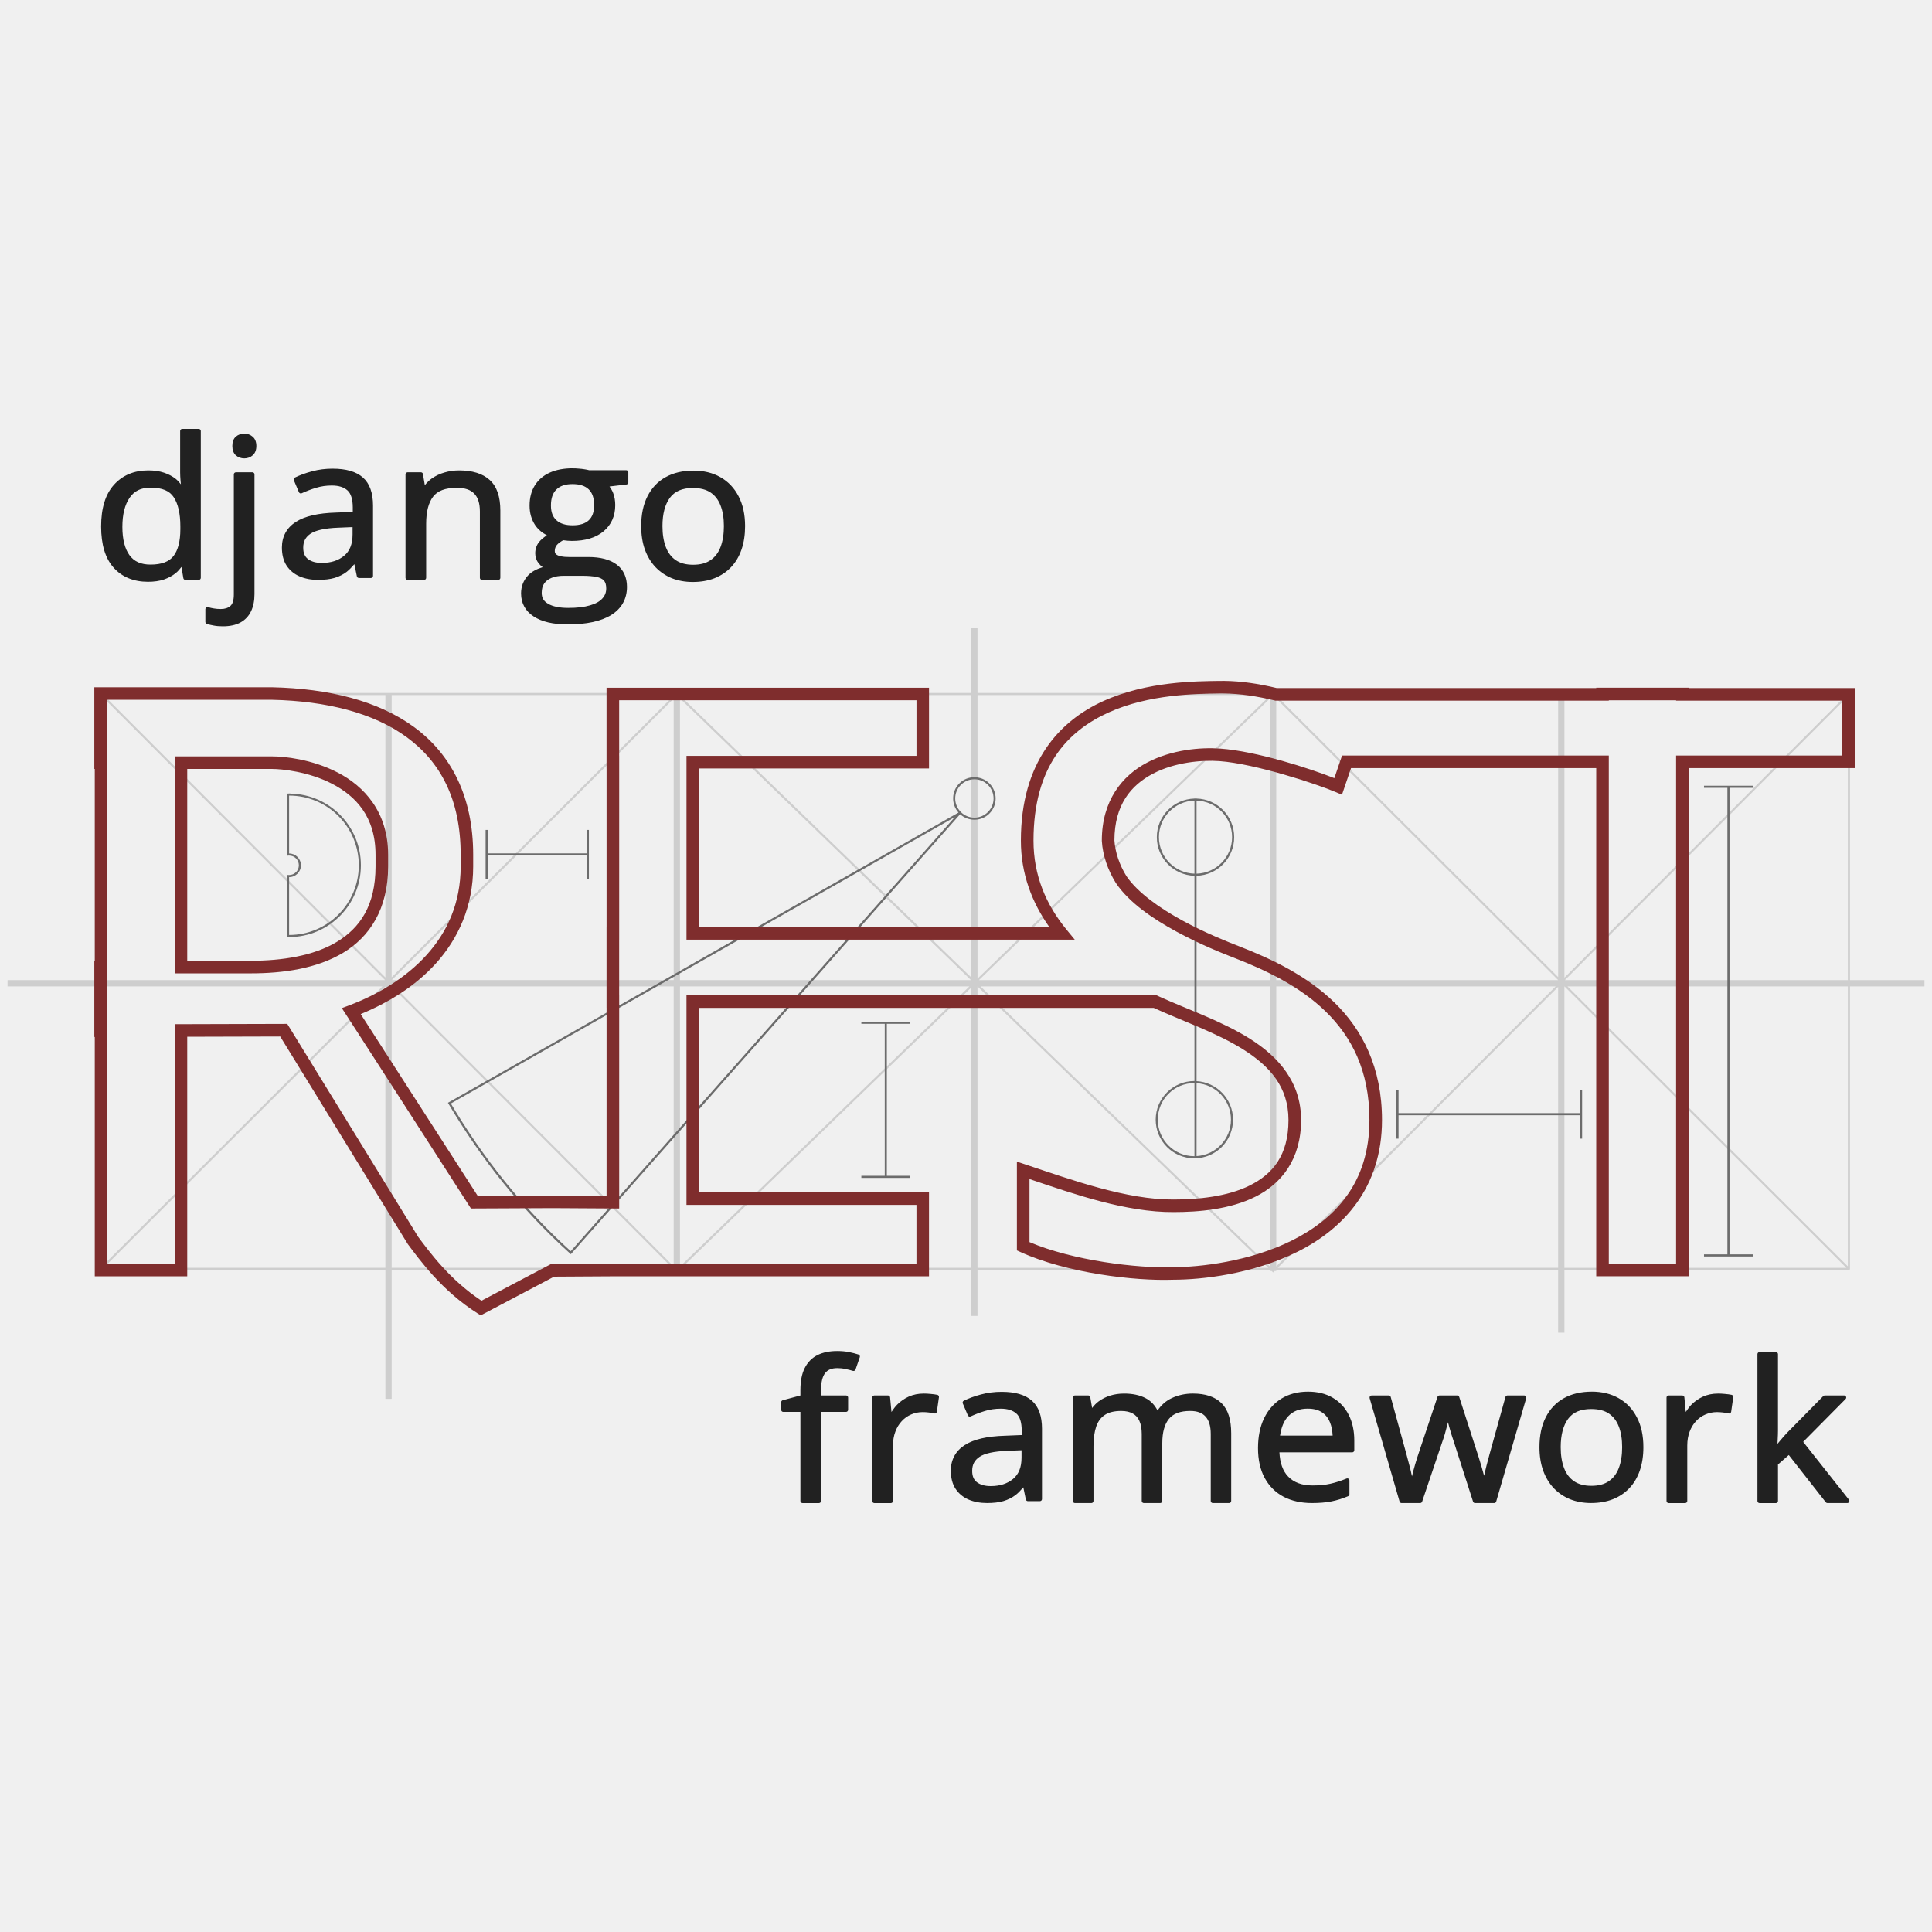
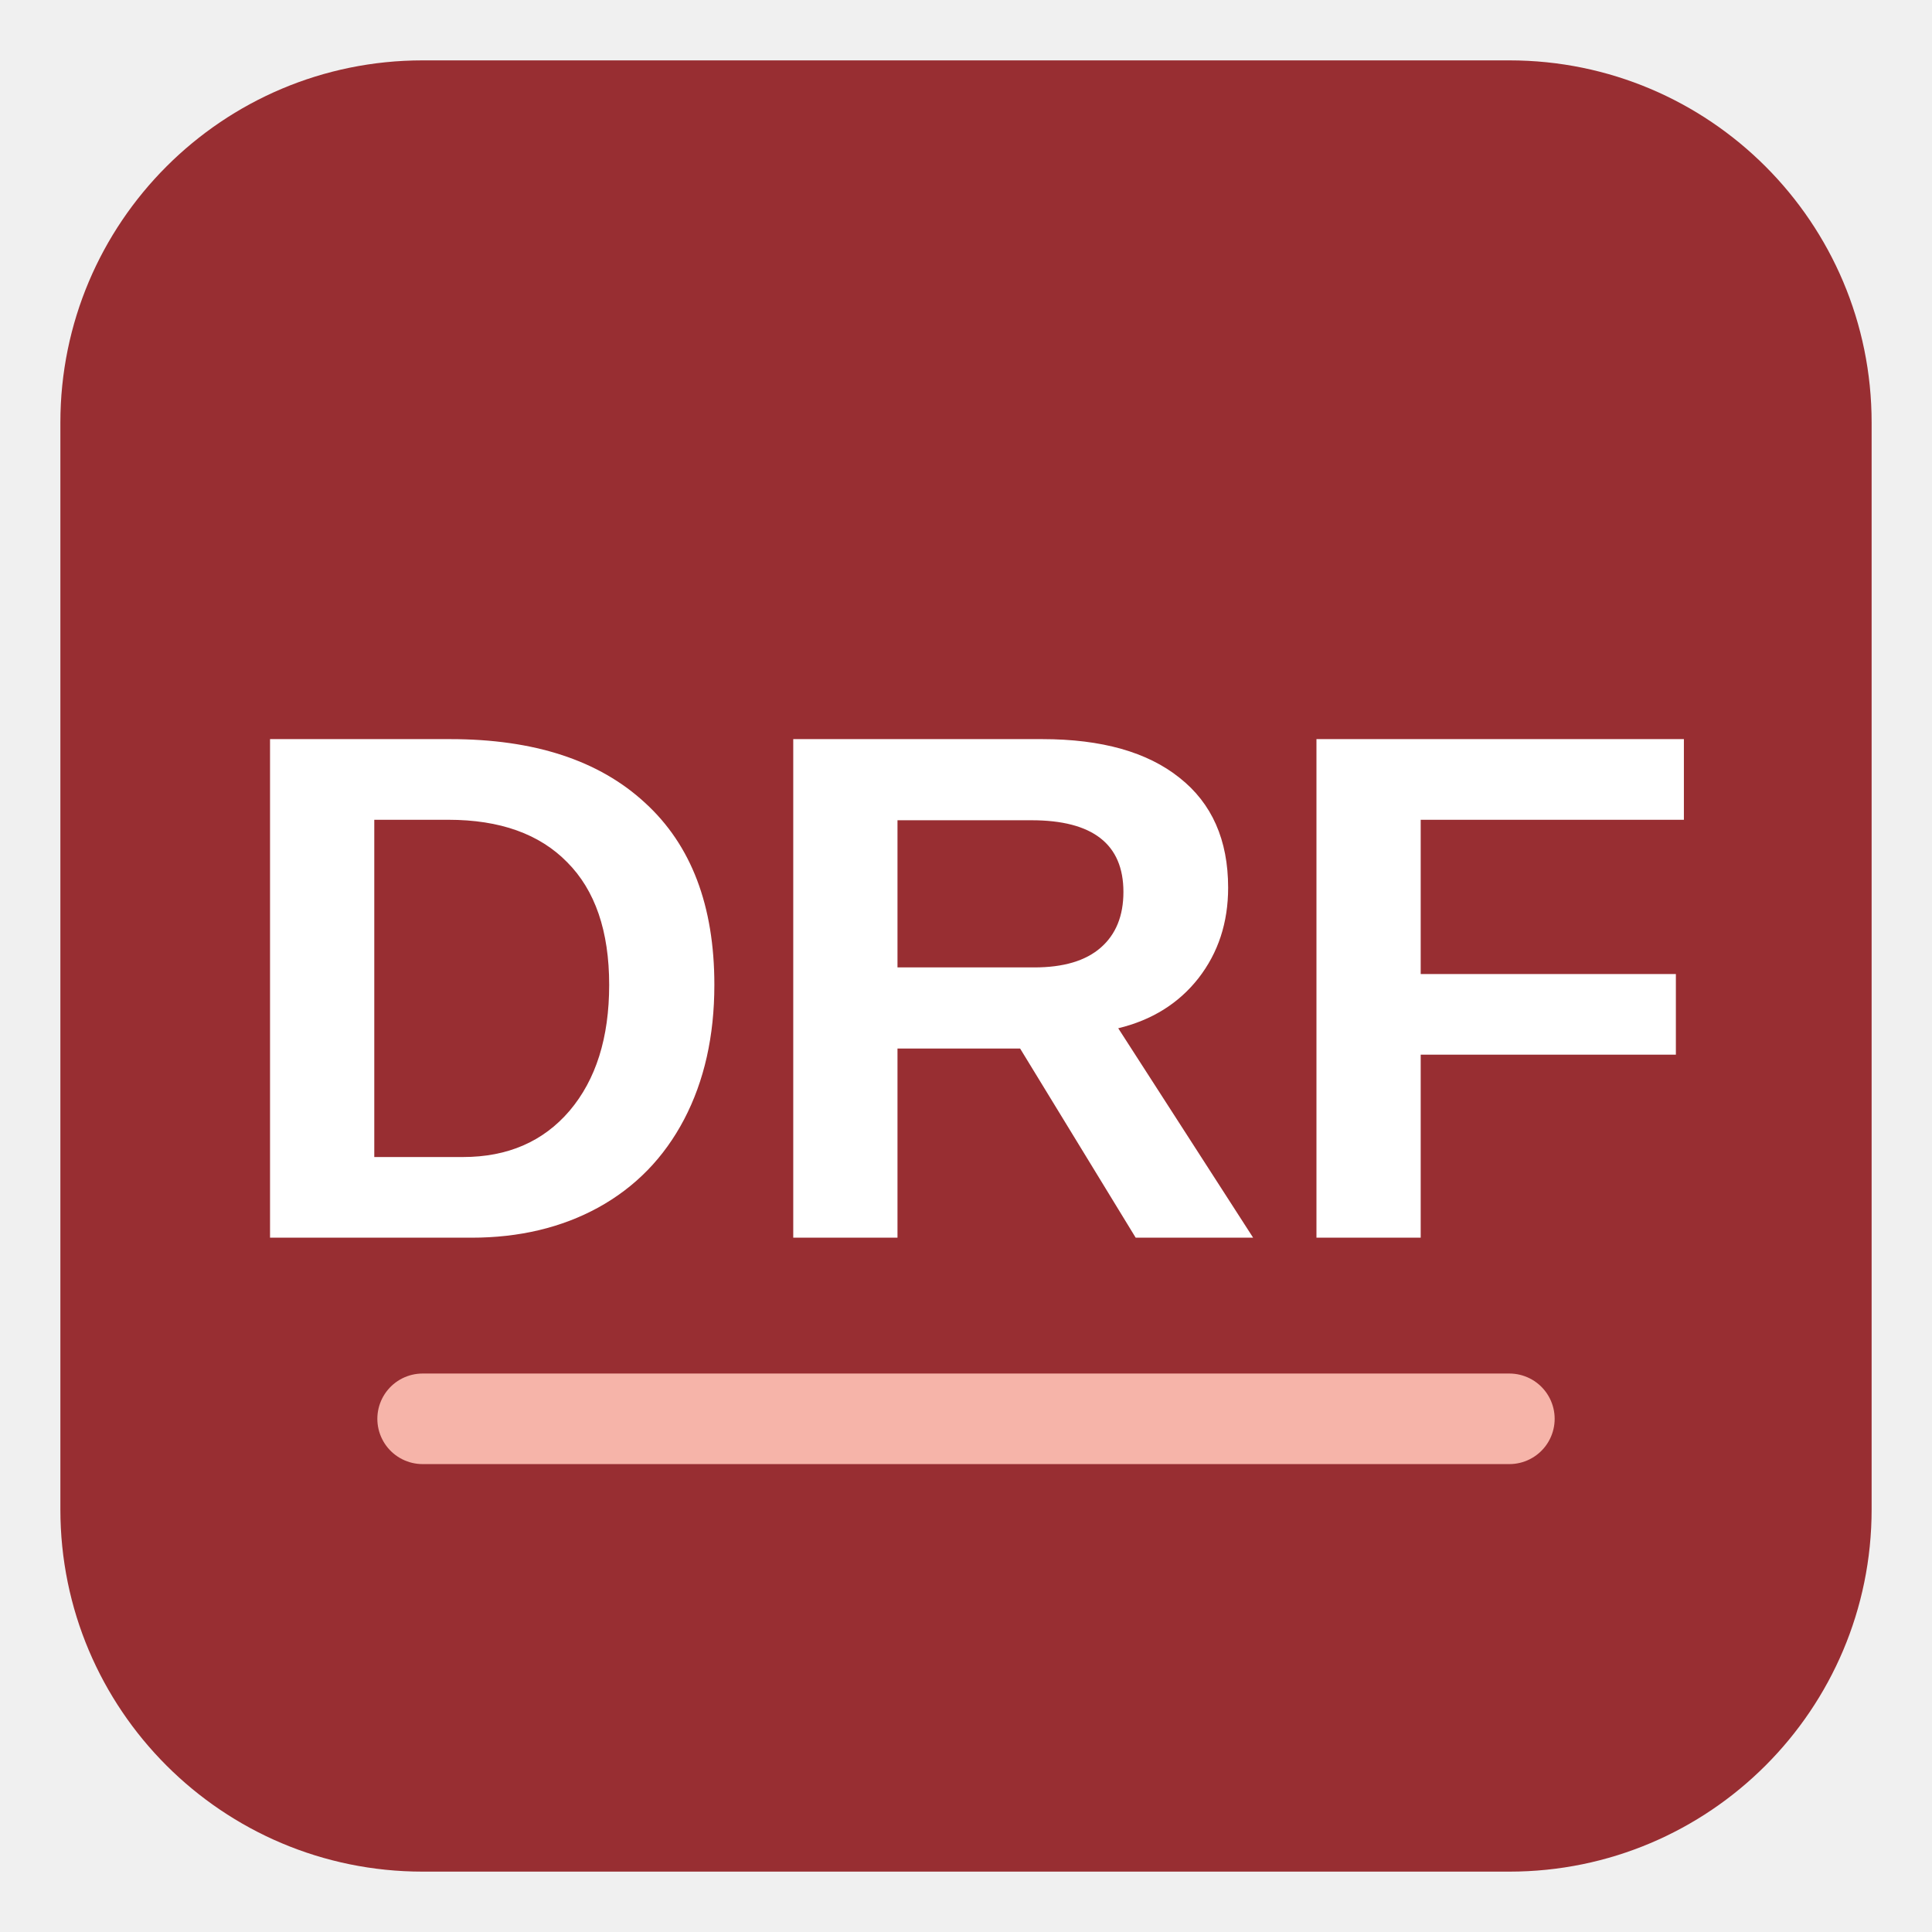
- <svg xmlns="http://www.w3.org/2000/svg" viewBox="0 0 128 128">
-   <path d="m64.347 41.619v4.292h-19.475l-0.029-0.028-0.028 0.028h-38.119a0.069 0.069 0 0 0-0.069 0.069v18.955h-6.127v0.417h6.127v18.717a0.069 0.069 0 0 0 0.069 0.069h18.837v8.54h0.417v-8.54h18.685v0.07h0.11l0.097 0.097 0.101-0.097h0.108v-0.07h19.295v3.046h0.417v-3.046h19.377v0.07h0.108l0.101 0.097 0.097-0.097h0.11v-0.07h18.674v4.155h0.417v-4.155h18.849a0.069 0.069 0 0 0 0.069-0.069v-18.717h4.934v-0.417h-4.934v-18.955a0.069 0.069 0 0 0-0.069-0.069h-18.849v-0.013h-0.417v0.013h-18.853l-0.028-0.028-0.029 0.028h-19.557v-4.292zm-57.484 4.43h18.67v18.709zm19.087 0h18.685v0.04l-18.685 18.656zm19.102 0h19.295v18.706l-19.295-18.671zm19.712 0h19.377v0.036l-19.377 18.75zm19.793 0h18.674v18.685l-18.674-18.645zm19.09 0h18.682l-18.682 18.721zm-96.882 0.098 18.747 18.787h-18.747zm115.66 0v18.787h-18.747zm-77.375 0.13 19.28 18.657h-19.28zm39.088 0v18.657h-19.28zm-39.505 0.008v18.648h-18.677zm39.922 0 18.674 18.645v0.004h-18.674zm-77.791 19.065h18.578l-18.578 18.55zm19.359 0h18.51v18.549zm18.927 0h19.178l-19.178 18.558zm19.911 0h19.178v18.558zm19.595 0h18.51l-18.51 18.549zm19.09 0h4e-3l18.676 18.648h-18.681zm0.201 0h18.578v18.55zm-39.085 0.001 19.27 18.647h-19.27zm-39.23 0.006v18.64h-18.669zm0.417 0.014 18.588 18.626h-18.588zm77.281 0.011v18.615h-18.576zm-38.884 0.048v18.567h-19.188z" fill="#cecece" />
-   <path d="m64.556 51.492c-0.361 0-0.722 0.137-0.997 0.412-0.53 0.53-0.547 1.378-0.056 1.931l-33.827 19.228 0.036 0.061c2.157 3.643 4.791 6.984 8.055 9.924l0.052 0.047 0.046-0.052 25.746-29.097c0.553 0.5 1.408 0.485 1.94-0.047 0.55-0.55 0.55-1.443 0-1.993-0.275-0.275-0.635-0.412-0.996-0.412zm0 0.138c0.325 0 0.65 0.124 0.898 0.372 0.497 0.497 0.497 1.3 0 1.796-0.497 0.497-1.3 0.497-1.796 0-0.497-0.497-0.497-1.3 0-1.796 0.248-0.248 0.573-0.372 0.898-0.372zm48.339 0.426v0.139h1.55v30.911h-1.55v0.139h3.239v-0.139h-1.55v-30.911h1.55v-0.139zm-93.671 0.513-0.069 3e-3h-3e-3c-0.024 1e-3 -0.047 0.002-0.071 0.004l-0.065 0.004v4.114l0.077-0.008c0.021-0.002 0.041-0.004 0.062-0.004h2.77e-4c0.357 1.39e-4 0.645 0.288 0.645 0.646 7e-6 0.357-0.288 0.645-0.645 0.646-0.021-4.4e-5 -0.042-0.001-0.063-0.003l-0.076-0.008v4.115l0.066 3e-3c0.023 9.72e-4 0.047 0.002 0.071 0.002h0.002c2.626 4.9e-5 4.755-2.13 4.755-4.755 4.8e-5 -2.602-2.093-4.71-4.686-4.748zm-0.068 0.142c2.55 5.56e-4 4.615 2.066 4.615 4.617 4.7e-5 2.55-2.066 4.616-4.616 4.617-1.39e-4 -4e-6 -4.17e-4 6e-6 -5.55e-4 0v-3.832c0.432 1e-5 0.784-0.352 0.784-0.784 8e-6 -0.432-0.352-0.784-0.784-0.784v-3.832c4.16e-4 -1.7e-5 6.94e-4 -2.5e-4 0.001-2.78e-4zm59.98 0.191v0.004c-1.382 0.037-2.493 1.168-2.493 2.559s1.111 2.521 2.493 2.559v13.596c-2e-3 -6e-6 -4e-3 -2.78e-4 -6e-3 -2.78e-4 -1.414-3e-6 -2.562 1.148-2.562 2.562-1e-6 1.414 1.148 2.562 2.562 2.562 1.414 0 2.562-1.148 2.562-2.562 0-1.365-1.071-2.479-2.417-2.555v-13.603c1.382-0.037 2.493-1.168 2.493-2.559s-1.111-2.521-2.493-2.559v-0.004zm0 0.142v4.839c-1.307-0.037-2.354-1.104-2.354-2.42 0-1.316 1.047-2.383 2.354-2.42zm0.139 0c1.307 0.037 2.354 1.104 2.354 2.42 0 1.316-1.047 2.383-2.354 2.42zm-16.016 1.09-25.448 28.76c-3.21-2.902-5.808-6.193-7.94-9.783zm-31.086 0.853v3.239h0.139v-1.55h6.565v1.55h0.139v-3.239h-0.139v1.55h-6.565v-1.55zm24.894 12.705v0.139h1.55v10.069h-1.55v0.139h3.239v-0.139h-1.55v-10.069h1.55v-0.139zm22.063 4.064c2e-3 -1e-6 4e-3 2.78e-4 6e-3 2.78e-4v4.846c-2e-3 5e-6 -4e-3 2.77e-4 -6e-3 2.77e-4 -1.339 0-2.423-1.084-2.423-2.424 0-1.339 1.084-2.423 2.423-2.423zm0.145 0.007c1.271 0.075 2.279 1.126 2.279 2.416 0 1.29-1.007 2.341-2.279 2.416zm13.243 0.436v3.239h0.139v-1.55h12.023v1.55h0.139v-3.239h-0.139v1.55h-12.023v-1.55z" fill="#6c6c6c" />
-   <path d="m81.067 45.112c-0.099-8.89e-4 -0.198-4.58e-4 -0.297 0.001-1.515 0.024-4.762 0.018-7.67 1.334-2.908 1.316-5.464 4.043-5.464 9.248 0 2.2 0.735 4.101 1.887 5.73h-23.211v-10.511h15.238v-5.351h-21.365v5.351h0.002v10.511h-0.002v5.351h0.002v12.456l-3.58-0.021-4.954 0.023-7.755-12.048c1.818-0.75 3.597-1.828 4.966-3.339 1.489-1.643 2.486-3.79 2.486-6.447v-0.764c0-3.888-1.482-6.676-3.9-8.454-2.418-1.778-5.725-2.564-9.401-2.648h-11.8v5.411h0.03v12.708h-0.03v5.051h0.03v15.854h6.126v-15.87l6.16-0.017 8.457 13.759 0.012 0.016c0.716 0.948 2.205 3.054 4.611 4.571l0.204 0.129 4.862-2.564 3.894-0.023h20.944v-5.561h-15.237v-12.222h30.129c0.011 0.005 0.019 0.009 0.031 0.015 1.867 0.853 4.132 1.626 5.896 2.738 1.764 1.113 2.997 2.489 2.997 4.675 0 2.353-1.062 3.586-2.559 4.334s-3.453 0.933-5.064 0.933h-0.003c-3.087 0.019-6.718-1.292-9.819-2.328l-0.548-0.183v5.883l0.244 0.111c3.043 1.387 7.551 1.929 10.135 1.831 1.853-9.72e-4 5.237-0.364 8.225-1.859 2.991-1.497 5.585-4.21 5.585-8.722 0-3.492-1.314-5.996-3.153-7.788-1.839-1.792-4.183-2.891-6.275-3.707l-8.19e-4 -2.78e-4 -5.42e-4 -2.78e-4c-0.794-0.306-2.299-0.907-3.796-1.722-1.494-0.813-2.972-1.854-3.71-2.944-0.46-0.746-0.743-1.577-0.793-2.362 0.004-2.379 1.113-3.663 2.55-4.42 1.439-0.758 3.232-0.919 4.402-0.835 2.355 0.17 6.413 1.499 7.711 2.053l0.413 0.176 0.601-1.765h16.244v33.667h6.126v-33.667h11.011v-5.304h-11.011v-0.024h-6.126v0.024h-21.167c-1.176-0.284-2.357-0.465-3.519-0.475zm-0.008 0.833c1.1 0.01 2.241 0.183 3.39 0.464l0.049 0.012h22.089v-0.024h4.459v0.024h11.011v3.637h-11.011v33.667h-4.459v-33.667h-17.674l-0.509 1.497c-1.637-0.649-5.155-1.786-7.559-1.959-1.301-0.094-3.208 0.063-4.851 0.929-1.643 0.866-2.995 2.51-2.995 5.17v0.012l8.19e-4 0.013c0.058 0.954 0.393 1.914 0.922 2.77l0.004 0.007 0.005 0.007c0.883 1.307 2.455 2.37 4.007 3.215 1.551 0.844 3.089 1.457 3.894 1.767 2.051 0.799 4.289 1.864 5.995 3.526 1.707 1.663 2.902 3.905 2.902 7.191 0 4.2-2.313 6.57-5.124 7.977-2.812 1.407-6.122 1.772-7.861 1.772h-0.008l-0.008 2.78e-4c-2.357 0.091-6.68-0.442-9.521-1.66v-4.176c2.969 1.001 6.406 2.206 9.54 2.187 1.67-1.38e-4 3.732-0.171 5.434-1.021 1.702-0.851 3.02-2.46 3.02-5.079 0-2.51-1.499-4.19-3.386-5.38-1.886-1.19-4.189-1.966-5.994-2.791-0.032-0.014-0.068-0.032-0.11-0.052l-0.083-0.039h-31.147v13.888h15.237v3.894h-20.114l-4.1 0.024-4.606 2.429c-2.117-1.397-3.468-3.27-4.184-4.22l-8.681-14.122-7.458 0.021v15.868h-4.459v-15.854h-0.03v-3.385h0.03v-14.375h-0.03v-3.745h10.948c3.568 0.081 6.708 0.854 8.926 2.486 2.218 1.631 3.561 4.103 3.561 7.783v0.764c0 2.45-0.898 4.372-2.271 5.887-1.373 1.515-3.232 2.61-5.12 3.325l-0.48 0.182c2.863 4.417 5.704 8.849 8.552 13.275l5.407-0.025 4.414 0.026v-14.127h-0.002v-3.684h0.002v-12.178h-0.002v-3.684h19.699v3.684h-15.238v12.178h25.726l-0.559-0.681c-1.349-1.643-2.177-3.578-2.177-5.882 0-4.939 2.282-7.27 4.974-8.489 2.692-1.219 5.808-1.235 7.339-1.26 0.092-0.002 0.184-0.002 0.276-0.001zm-69.487 4.167v14.375h5.056c2.126 0 4.362-0.312 6.113-1.367 1.751-1.055 2.974-2.9 2.974-5.72v-0.764c0-2.855-1.604-4.554-3.336-5.451-1.732-0.898-3.578-1.073-4.339-1.073zm0.833 0.833h5.635c0.62 0 2.404 0.175 3.955 0.979 1.551 0.804 2.886 2.159 2.886 4.712v0.764c0 2.588-1.029 4.078-2.57 5.006s-3.641 1.247-5.683 1.247h-4.223z" fill="#7f2d2d" />
-   <path d="m12.074 28.415a0.139 0.139 0 0 0-0.139 0.139v2.744c0 0.147 0.009 0.334 0.027 0.561 0.007 0.096 0.015 0.149 0.023 0.228-0.109-0.124-0.208-0.256-0.344-0.361-0.22-0.173-0.479-0.31-0.777-0.41-0.302-0.102-0.65-0.151-1.043-0.151-0.933 0-1.702 0.32-2.271 0.953-0.573 0.634-0.85 1.561-0.85 2.762 0 1.188 0.27 2.106 0.83 2.731a0.139 0.139 0 0 0 2.778e-4 2.78e-4c0.56 0.621 1.33 0.933 2.271 0.933 0.401 0 0.753-0.049 1.056-0.151a0.139 0.139 0 0 0 0.001-2.77e-4c0.301-0.104 0.563-0.245 0.783-0.423l2.78e-4 -2.78e-4c0.153-0.121 0.264-0.267 0.381-0.408l0.125 0.742a0.139 0.139 0 0 0 0.137 0.116h0.88a0.139 0.139 0 0 0 0.139-0.139v-9.727a0.139 0.139 0 0 0-0.139-0.139zm4.115 0.313c-0.216 0-0.412 0.069-0.565 0.204-0.16 0.141-0.231 0.359-0.231 0.617 0 0.254 0.072 0.471 0.229 0.615a0.139 0.139 0 0 0 0.002 0.002c0.152 0.135 0.349 0.204 0.565 0.204 0.208 0 0.4-0.07 0.551-0.203 0.166-0.143 0.245-0.362 0.245-0.617 0-0.259-0.079-0.479-0.247-0.618-0.151-0.133-0.342-0.202-0.549-0.202zm21.769 2.297c-0.593 0-1.105 0.094-1.535 0.288-0.429 0.193-0.764 0.48-0.994 0.854-0.23 0.371-0.343 0.818-0.343 1.33 0 0.486 0.123 0.922 0.371 1.296a0.139 0.139 0 0 0 0.001 0.002c0.203 0.297 0.471 0.509 0.774 0.668-0.215 0.144-0.4 0.293-0.526 0.456a0.139 0.139 0 0 0-5.56e-4 2.78e-4c-0.163 0.211-0.245 0.465-0.245 0.741 0 0.245 0.077 0.471 0.227 0.661a0.139 0.139 0 0 0 0.001 0.002c0.079 0.097 0.168 0.18 0.265 0.252-0.384 0.119-0.721 0.287-0.967 0.546a0.139 0.139 0 0 0-8.33e-4 8.19e-4c-0.307 0.328-0.464 0.735-0.464 1.195 0 0.643 0.287 1.168 0.831 1.522 1.39e-4 1.07e-4 4.16e-4 1.66e-4 5.55e-4 2.77e-4l2.78e-4 2.78e-4c0.545 0.359 1.301 0.529 2.263 0.529 1.241 0 2.203-0.202 2.885-0.627 0.681-0.425 1.037-1.064 1.037-1.862 0-0.632-0.231-1.142-0.686-1.48l-5.55e-4 -2.78e-4c-0.449-0.338-1.081-0.496-1.883-0.496h-1.268c-0.22 0-0.405-0.016-0.555-0.047-0.144-0.034-0.245-0.084-0.309-0.141-0.054-0.052-0.081-0.113-0.081-0.217 0-0.15 0.043-0.273 0.133-0.387 0.093-0.112 0.239-0.22 0.424-0.321 0.196 0.028 0.389 0.047 0.578 0.047 0.871 0 1.575-0.207 2.091-0.632a0.139 0.139 0 0 0 5.56e-4 -2.78e-4c0.516-0.429 0.779-1.022 0.779-1.738 0-0.294-0.046-0.566-0.141-0.812-0.062-0.163-0.152-0.291-0.238-0.424l1.122-0.132a0.139 0.139 0 0 0 0.123-0.138v-0.669a0.139 0.139 0 0 0-0.139-0.139h-2.457c-0.089-0.024-0.187-0.045-0.299-0.061-0.123-0.022-0.252-0.036-0.387-0.045h-5.55e-4c-0.13-0.013-0.26-0.019-0.39-0.019zm-15.918 0.025c-0.475 0-0.93 0.058-1.362 0.174-0.427 0.114-0.808 0.253-1.142 0.416a0.139 0.139 0 0 0-0.067 0.179l0.335 0.788a0.139 0.139 0 0 0 0.186 0.072c0.3-0.139 0.618-0.26 0.954-0.362 0.328-0.1 0.673-0.15 1.037-0.15 0.463 0 0.802 0.111 1.038 0.321 0.224 0.199 0.354 0.569 0.354 1.14v0.285l-1.108 0.045c-1.178 0.034-2.067 0.233-2.67 0.622-0.602 0.388-0.918 0.97-0.918 1.692 0 0.474 0.101 0.878 0.311 1.201a0.139 0.139 0 0 0 8.33e-4 0.001c0.211 0.318 0.502 0.558 0.862 0.713a0.139 0.139 0 0 0 5.56e-4 2.77e-4c0.361 0.154 0.77 0.23 1.224 0.23 0.425 0 0.788-0.042 1.09-0.13a0.139 0.139 0 0 0 0.001-2.78e-4c0.303-0.092 0.573-0.226 0.806-0.404a0.139 0.139 0 0 0 0.001-0.001c0.176-0.138 0.341-0.32 0.504-0.505l0.167 0.805a0.139 0.139 0 0 0 0.136 0.111h0.795a0.139 0.139 0 0 0 0.139-0.139v-4.657c0-0.828-0.217-1.461-0.671-1.861-0.452-0.398-1.125-0.585-2.003-0.585zm8.374 0.116c-0.336 0-0.658 0.046-0.965 0.137-0.307 0.087-0.586 0.219-0.835 0.394l-2.78e-4 2.78e-4c-0.181 0.125-0.332 0.28-0.468 0.449l-0.123-0.74a0.139 0.139 0 0 0-0.137-0.116h-0.88a0.139 0.139 0 0 0-0.139 0.139v6.851a0.139 0.139 0 0 0 0.139 0.139h1.09a0.139 0.139 0 0 0 0.139-0.139v-3.588c0-0.799 0.159-1.39 0.458-1.785 0.291-0.386 0.799-0.589 1.571-0.589 0.542 0 0.916 0.134 1.154 0.382a0.139 0.139 0 0 0 8.34e-4 8.33e-4c0.243 0.25 0.375 0.636 0.375 1.185v4.395a0.139 0.139 0 0 0 0.139 0.139h1.077a0.139 0.139 0 0 0 0.139-0.139v-4.463c0-0.902-0.227-1.585-0.702-2.016l-2.78e-4 -2.78e-4c-0.471-0.43-1.156-0.636-2.031-0.636zm15.529 0.013c-0.706 0-1.325 0.144-1.848 0.436-0.518 0.288-0.921 0.714-1.199 1.265-0.279 0.549-0.416 1.209-0.416 1.975 0 0.576 0.08 1.094 0.244 1.553a0.139 0.139 0 0 0 2.78e-4 0.001c0.168 0.457 0.403 0.848 0.706 1.167a0.139 0.139 0 0 0 5.55e-4 5.42e-4c0.307 0.318 0.67 0.563 1.085 0.733a0.139 0.139 0 0 0 0.002 8.19e-4c0.42 0.165 0.881 0.247 1.378 0.247 0.531 0 1.01-0.082 1.436-0.247a0.139 0.139 0 0 0 5.56e-4 -2.78e-4c0.429-0.169 0.797-0.415 1.1-0.734 0.304-0.32 0.535-0.711 0.694-1.169 0.159-0.459 0.237-0.977 0.237-1.552 0-0.763-0.141-1.422-0.43-1.971-0.282-0.55-0.686-0.977-1.204-1.269l-2.78e-4 -2.78e-4c-0.513-0.292-1.113-0.436-1.789-0.436zm-30.312 0.112a0.139 0.139 0 0 0-0.139 0.139v7.958c0 0.396-0.089 0.638-0.228 0.757-0.156 0.134-0.359 0.204-0.632 0.204-0.169 0-0.318-0.012-0.448-0.035a0.139 0.139 0 0 0-0.004-8.19e-4c-0.133-0.02-0.265-0.049-0.394-0.089a0.139 0.139 0 0 0-0.18 0.133v0.844a0.139 0.139 0 0 0 0.094 0.131c0.131 0.044 0.282 0.081 0.453 0.111 0.178 0.035 0.381 0.052 0.61 0.052 0.463 0 0.855-0.082 1.17-0.255 0.313-0.171 0.551-0.425 0.703-0.75v-2.78e-4c0.151-0.319 0.224-0.696 0.224-1.128v-7.933a0.139 0.139 0 0 0-0.139-0.139zm22.288 0.781c0.498 0 0.851 0.121 1.085 0.349a0.139 0.139 0 0 0 8.33e-4 8.33e-4c0.233 0.222 0.357 0.561 0.357 1.05 0 0.454-0.12 0.774-0.351 0.993-0.23 0.218-0.581 0.337-1.08 0.337-0.481 0-0.828-0.117-1.068-0.338-0.24-0.221-0.362-0.533-0.362-0.973 0-0.484 0.124-0.826 0.359-1.058 0.241-0.237 0.584-0.36 1.059-0.36zm-27.946 0.234c0.774 0 1.267 0.217 1.538 0.637a0.139 0.139 0 0 0 5.55e-4 8.33e-4c0.285 0.434 0.437 1.076 0.437 1.931v0.187c0 0.803-0.158 1.39-0.451 1.772-0.287 0.374-0.78 0.571-1.525 0.571-0.642 0-1.091-0.207-1.398-0.629l-2.777e-4 -5.41e-4 -2.778e-4 -2.78e-4c-0.305-0.426-0.466-1.046-0.466-1.869 0-0.828 0.163-1.466 0.475-1.922a0.139 0.139 0 0 0 2.777e-4 -5.56e-4c0.309-0.456 0.753-0.676 1.389-0.676zm35.944 0.025c0.488 0 0.872 0.104 1.164 0.301 0.295 0.2 0.513 0.482 0.657 0.86a0.139 0.139 0 0 0 2.78e-4 5.56e-4c0.146 0.376 0.221 0.829 0.221 1.362 0 0.537-0.075 0.998-0.221 1.383-0.145 0.382-0.364 0.668-0.664 0.872a0.139 0.139 0 0 0-8.33e-4 5.42e-4c-0.292 0.202-0.671 0.306-1.149 0.306-0.483 0-0.864-0.105-1.156-0.306-0.296-0.204-0.513-0.491-0.658-0.873-0.146-0.385-0.221-0.845-0.221-1.383 0-0.814 0.169-1.434 0.491-1.874l2.78e-4 -2.77e-4c1.15e-4 -1.39e-4 1.25e-4 -4.17e-4 2.78e-4 -5.56e-4 0.322-0.432 0.817-0.65 1.536-0.65zm-22.558 2.59v0.487c0 0.647-0.188 1.103-0.561 1.412-0.38 0.315-0.866 0.474-1.481 0.474-0.391 0-0.688-0.088-0.908-0.253-0.212-0.16-0.319-0.396-0.319-0.758 0-0.412 0.155-0.704 0.49-0.928 0.327-0.218 0.94-0.363 1.826-0.395a0.139 0.139 0 0 0 2.78e-4 0zm13.988 3.226h1.248c0.361 0 0.664 0.025 0.906 0.073a0.139 0.139 0 0 0 0.002 2.78e-4c0.234 0.042 0.396 0.123 0.502 0.234 0.1 0.109 0.159 0.277 0.159 0.529 0 0.265-0.083 0.48-0.258 0.669a0.139 0.139 0 0 0-0.002 0.002c-0.169 0.19-0.437 0.345-0.815 0.452a0.139 0.139 0 0 0-0.002 5.41e-4c-0.371 0.111-0.851 0.169-1.438 0.169-0.594 0-1.038-0.098-1.335-0.274a0.139 0.139 0 0 0-0.001-5.42e-4c-0.295-0.172-0.424-0.394-0.424-0.724 0-0.258 0.057-0.461 0.166-0.622 0.115-0.163 0.276-0.287 0.495-0.375 0.221-0.088 0.486-0.134 0.796-0.134zm18.12 51.362c-0.507 0-0.945 0.088-1.31 0.271-0.368 0.184-0.652 0.476-0.844 0.862v2.78e-4l-2.78e-4 2.78e-4c-0.193 0.385-0.284 0.873-0.284 1.462v0.35l-1.171 0.316a0.139 0.139 0 0 0-0.103 0.134v0.5a0.139 0.139 0 0 0 0.139 0.139h1.135v5.9a0.139 0.139 0 0 0 0.139 0.139h1.09a0.139 0.139 0 0 0 0.139-0.139v-5.9h1.654a0.139 0.139 0 0 0 0.139-0.139v-0.813a0.139 0.139 0 0 0-0.139-0.139h-1.654v-0.361c0-0.529 0.099-0.899 0.266-1.115l2.78e-4 -2.77e-4c0.173-0.222 0.429-0.334 0.816-0.334 0.183 0 0.36 0.019 0.534 0.059a0.139 0.139 0 0 0 0.004 8.33e-4c0.184 0.037 0.349 0.078 0.492 0.122a0.139 0.139 0 0 0 0.172-0.087l0.282-0.819a0.139 0.139 0 0 0-0.087-0.177c-0.182-0.061-0.391-0.114-0.627-0.161-0.238-0.048-0.499-0.071-0.783-0.071zm61.107 0.069a0.139 0.139 0 0 0-0.139 0.139v9.727a0.139 0.139 0 0 0 0.139 0.139h1.084a0.139 0.139 0 0 0 0.139-0.139v-2.419l0.716-0.625 2.451 3.129a0.139 0.139 0 0 0 0.109 0.053h1.314a0.139 0.139 0 0 0 0.109-0.225l-3.03-3.829 2.81-2.838a0.139 0.139 0 0 0-0.099-0.237h-1.281a0.139 0.139 0 0 0-0.099 0.042l-2.391 2.425a0.139 0.139 0 0 0-2e-3 0.002c-0.125 0.132-0.278 0.305-0.459 0.519a0.139 0.139 0 0 0-1e-3 0.001c-0.08 0.097-0.12 0.144-0.182 0.219 5e-3 -0.093 8e-3 -0.17 0.014-0.273a0.139 0.139 0 0 0 0-2.78e-4c0.013-0.243 0.02-0.45 0.02-0.62v-5.051a0.139 0.139 0 0 0-0.139-0.139zm-29.917 2.623c-0.665 0-1.253 0.152-1.754 0.458a0.139 0.139 0 0 0-5.42e-4 2.78e-4c-0.496 0.306-0.883 0.746-1.155 1.308a0.139 0.139 0 0 0 0 2.78e-4c-0.269 0.56-0.401 1.219-0.401 1.973 0 0.772 0.146 1.434 0.444 1.98 0.297 0.543 0.717 0.961 1.252 1.244a0.139 0.139 0 0 0 0.001 5.55e-4c0.539 0.278 1.167 0.416 1.876 0.416 0.493 0 0.921-0.036 1.288-0.109 0.369-0.073 0.74-0.188 1.111-0.346a0.139 0.139 0 0 0 0.085-0.128v-0.912a0.139 0.139 0 0 0-0.191-0.129c-0.37 0.152-0.727 0.266-1.068 0.343-0.338 0.076-0.73 0.115-1.178 0.115-0.714 0-1.243-0.198-1.621-0.589-0.353-0.365-0.545-0.897-0.58-1.603h4.821a0.139 0.139 0 0 0 0.139-0.139v-0.644c0-0.638-0.119-1.203-0.363-1.688v5.56e-4c-0.243-0.489-0.599-0.874-1.059-1.145-0.462-0.273-1.014-0.407-1.647-0.407zm18.799 0c-0.706 0-1.325 0.144-1.848 0.436-0.518 0.288-0.921 0.714-1.199 1.265-0.279 0.549-0.416 1.209-0.416 1.976 0 0.576 0.081 1.094 0.245 1.553a0.139 0.139 0 0 0 2.8e-4 0.001c0.168 0.457 0.403 0.847 0.706 1.167a0.139 0.139 0 0 0 5.6e-4 8.33e-4c0.307 0.318 0.67 0.563 1.085 0.732a0.139 0.139 0 0 0 2e-3 5.55e-4c0.42 0.165 0.88 0.247 1.377 0.247 0.531 0 1.01-0.082 1.436-0.247a0.139 0.139 0 0 0 5.6e-4 -2.78e-4c0.429-0.169 0.798-0.415 1.101-0.734 0.304-0.32 0.535-0.711 0.694-1.169 0.159-0.459 0.238-0.977 0.238-1.552 0-0.763-0.141-1.422-0.43-1.971-0.282-0.55-0.686-0.977-1.204-1.269l-2.8e-4 -2.78e-4c-0.514-0.292-1.113-0.437-1.789-0.437zm-39.097 0.012c-0.475 0-0.93 0.058-1.363 0.174-0.427 0.114-0.808 0.252-1.142 0.416a0.139 0.139 0 0 0-0.067 0.179l0.335 0.788a0.139 0.139 0 0 0 0.186 0.072c0.3-0.139 0.618-0.26 0.954-0.362 0.328-0.1 0.673-0.15 1.037-0.15 0.463 0 0.802 0.112 1.038 0.321 0.224 0.199 0.354 0.569 0.354 1.14v0.285l-1.108 0.045 0.002-2.78e-4c-1.179 0.034-2.068 0.233-2.672 0.622-0.602 0.388-0.918 0.97-0.918 1.692 0 0.474 0.101 0.878 0.312 1.201a0.139 0.139 0 0 0 8.33e-4 0.001c0.211 0.318 0.502 0.558 0.862 0.713a0.139 0.139 0 0 0 5.56e-4 2.78e-4c0.361 0.154 0.77 0.23 1.224 0.23 0.425 0 0.788-0.042 1.09-0.131a0.139 0.139 0 0 0 0.001-2.77e-4c0.303-0.092 0.573-0.226 0.806-0.404a0.139 0.139 0 0 0 0.001-8.33e-4c0.177-0.138 0.341-0.32 0.505-0.505l0.167 0.805a0.139 0.139 0 0 0 0.136 0.111h0.795a0.139 0.139 0 0 0 0.139-0.139v-4.657c0-0.828-0.217-1.461-0.671-1.861-0.451-0.398-1.125-0.585-2.003-0.585zm-5.162 0.116c-0.358 0-0.69 0.066-0.989 0.2a0.139 0.139 0 0 0-5.56e-4 2.78e-4c-0.29 0.132-0.548 0.31-0.769 0.534-1.39e-4 1.38e-4 -1.18e-4 4.16e-4 -2.78e-4 5.55e-4 -0.147 0.145-0.258 0.317-0.376 0.484l-0.091-0.968a0.139 0.139 0 0 0-0.138-0.126h-0.906a0.139 0.139 0 0 0-0.139 0.139v6.851a0.139 0.139 0 0 0 0.139 0.139h1.097a0.139 0.139 0 0 0 0.139-0.139v-3.676c0-0.34 0.053-0.643 0.155-0.913a0.139 0.139 0 0 0 0-5.56e-4c0.104-0.277 0.245-0.508 0.424-0.698a0.139 0.139 0 0 0 0.001-0.001c0.18-0.195 0.386-0.341 0.622-0.442a0.139 0.139 0 0 0 8.34e-4 -2.78e-4c0.241-0.105 0.495-0.157 0.766-0.157 0.121 0 0.251 8e-3 0.391 0.024 0.14 0.016 0.265 0.038 0.376 0.066a0.139 0.139 0 0 0 0.171-0.115l0.138-0.963a0.139 0.139 0 0 0-0.11-0.156c-0.129-0.026-0.275-0.046-0.436-0.059h-8.34e-4c-0.161-0.017-0.316-0.025-0.464-0.025zm13.272 0c-0.319 0-0.622 0.043-0.908 0.131-0.286 0.088-0.546 0.218-0.778 0.39-0.165 0.122-0.303 0.272-0.428 0.434l-0.121-0.715a0.139 0.139 0 0 0-0.137-0.116h-0.88a0.139 0.139 0 0 0-0.139 0.139v6.851a0.139 0.139 0 0 0 0.139 0.139h1.09a0.139 0.139 0 0 0 0.139-0.139v-3.626c0-0.526 0.063-0.963 0.183-1.31l2.78e-4 -2.77e-4c5.2e-5 -1.39e-4 -5.3e-5 -4.17e-4 0-5.56e-4 0.123-0.347 0.313-0.597 0.575-0.767 0.26-0.169 0.614-0.259 1.074-0.259 0.32 0 0.573 0.059 0.765 0.169a0.139 0.139 0 0 0 0.003 0.001c0.197 0.107 0.34 0.263 0.438 0.484a0.139 0.139 0 0 0 8.19e-4 0.002c0.103 0.222 0.158 0.51 0.158 0.867v4.439a0.139 0.139 0 0 0 0.139 0.139h1.084a0.139 0.139 0 0 0 0.139-0.139v-3.832c0-0.726 0.154-1.256 0.441-1.606 0.283-0.345 0.739-0.524 1.41-0.524 0.469 0 0.794 0.127 1.013 0.372a0.139 0.139 0 0 0 0.002 0.002c0.222 0.241 0.344 0.617 0.344 1.15v4.439a0.139 0.139 0 0 0 0.139 0.139h1.077a0.139 0.139 0 0 0 0.139-0.139v-4.489c0-0.892-0.206-1.566-0.646-1.993l-2.71e-4 -2.78e-4c-0.435-0.428-1.075-0.633-1.89-0.633-0.508 0-0.981 0.102-1.411 0.307-1.8e-4 8.7e-5 -3.61e-4 1.25e-4 -5.41e-4 2.78e-4 -1.81e-4 8.6e-5 -3.61e-4 1.27e-4 -5.42e-4 2.77e-4 -0.386 0.18-0.691 0.463-0.932 0.813-0.181-0.347-0.434-0.631-0.783-0.811-0.393-0.209-0.873-0.309-1.437-0.309zm39.352 0c-0.358 0-0.69 0.066-0.989 0.2a0.139 0.139 0 0 0-5.5e-4 2.78e-4c-0.29 0.132-0.548 0.31-0.77 0.534-1.3e-4 1.38e-4 -1.1e-4 4.16e-4 -2.7e-4 5.55e-4 -0.146 0.145-0.258 0.317-0.376 0.484l-0.091-0.968a0.139 0.139 0 0 0-0.138-0.126h-0.906a0.139 0.139 0 0 0-0.139 0.139v6.851a0.139 0.139 0 0 0 0.139 0.139h1.097a0.139 0.139 0 0 0 0.139-0.139v-3.676c0-0.34 0.053-0.643 0.155-0.913a0.139 0.139 0 0 0 0-5.56e-4c0.104-0.277 0.245-0.508 0.424-0.698a0.139 0.139 0 0 0 1e-3 -0.001c0.18-0.195 0.386-0.341 0.623-0.442a0.139 0.139 0 0 0 8.3e-4 -2.78e-4c0.241-0.105 0.495-0.157 0.766-0.157 0.121 0 0.251 8e-3 0.391 0.024 0.14 0.016 0.265 0.038 0.377 0.066a0.139 0.139 0 0 0 0.171-0.115l0.138-0.963a0.139 0.139 0 0 0-0.11-0.156c-0.129-0.026-0.275-0.046-0.436-0.059h-8.4e-4c-0.161-0.017-0.316-0.025-0.464-0.025zm-22.946 0.125a0.139 0.139 0 0 0-0.133 0.177l1.984 6.851a0.139 0.139 0 0 0 0.133 0.1h1.228a0.139 0.139 0 0 0 0.132-0.094l1.339-3.967 2.78e-4 -8.34e-4c0.062-0.173 0.118-0.345 0.167-0.514a0.139 0.139 0 0 0 2.77e-4 -0.001c0.048-0.171 0.092-0.333 0.131-0.487l8.34e-4 -0.004c0.03-0.104 0.052-0.195 0.076-0.288 0.025 0.093 0.049 0.184 0.076 0.288a0.139 0.139 0 0 0 0.001 0.005c0.044 0.15 0.09 0.308 0.138 0.475a0.139 0.139 0 0 0 0.001 0.004c0.053 0.163 0.107 0.33 0.164 0.501l1.28 3.987a0.139 0.139 0 0 0 0.132 0.096h1.268a0.139 0.139 0 0 0 0.133-0.1l1.99-6.851a0.139 0.139 0 0 0-0.133-0.178h-1.11a0.139 0.139 0 0 0-0.134 0.102l-1.051 3.782a0.139 0.139 0 0 0-2.78e-4 8.33e-4c-0.07 0.259-0.138 0.513-0.204 0.764a0.139 0.139 0 0 0-5.55e-4 0.002c-0.059 0.243-0.112 0.464-0.159 0.667-0.052-0.204-0.111-0.413-0.176-0.628l-8.33e-4 -0.002c-0.061-0.217-0.125-0.426-0.191-0.627l-2.78e-4 -8.34e-4 -1.28-3.963a0.139 0.139 0 0 0-0.132-0.096h-1.175a0.139 0.139 0 0 0-0.132 0.095l-1.327 3.97a0.139 0.139 0 0 0 0 2.78e-4c-0.049 0.148-0.098 0.306-0.146 0.474-0.048 0.164-0.095 0.329-0.139 0.497a0.139 0.139 0 0 0-8.19e-4 0.003c-0.027 0.113-0.052 0.216-0.077 0.32-0.003-0.014-0.004-0.023-0.007-0.037-0.044-0.218-0.099-0.449-0.165-0.691l-8.19e-4 -0.003c-0.061-0.246-0.127-0.494-0.197-0.744l-2.78e-4 -5.55e-4 -1.038-3.782a0.139 0.139 0 0 0-0.134-0.102zm-4.231 0.874c0.392 0 0.7 0.083 0.934 0.239a0.139 0.139 0 0 0 0.001 8.33e-4c0.239 0.155 0.414 0.371 0.532 0.661a0.139 0.139 0 0 0 8.19e-4 0.002c0.107 0.252 0.162 0.55 0.179 0.882h-3.483c0.08-0.545 0.253-0.98 0.544-1.285 0.319-0.334 0.738-0.501 1.292-0.501zm18.786 0.025c0.488 0 0.872 0.104 1.163 0.301 0.295 0.2 0.513 0.482 0.657 0.86a0.139 0.139 0 0 0 2.8e-4 2.78e-4c0.146 0.376 0.221 0.83 0.221 1.363 0 0.537-0.075 0.997-0.221 1.382-0.145 0.382-0.364 0.668-0.664 0.872a0.139 0.139 0 0 0-8.4e-4 5.56e-4c-0.292 0.202-0.671 0.307-1.149 0.307-0.483 0-0.864-0.106-1.156-0.307-0.296-0.204-0.514-0.49-0.659-0.873-0.146-0.385-0.221-0.845-0.221-1.382 0-0.814 0.169-1.434 0.491-1.874l2.8e-4 -2.78e-4c1.1e-4 -1.38e-4 1.3e-4 -4.16e-4 2.8e-4 -5.55e-4 0.322-0.432 0.817-0.65 1.537-0.65zm-37.751 2.731v0.487c0 0.647-0.188 1.103-0.561 1.412-0.38 0.315-0.866 0.474-1.481 0.474-0.391 0-0.688-0.088-0.908-0.253-0.212-0.16-0.319-0.396-0.319-0.758 0-0.412 0.155-0.705 0.49-0.929 0.327-0.218 0.94-0.362 1.826-0.395a0.139 0.139 0 0 0 2.77e-4 -2.78e-4z" fill="#212121" />
+ <svg xmlns="http://www.w3.org/2000/svg" viewBox="0 0 64 64" role="img" aria-label="Django REST framework">
+   <rect x="2" y="2" width="60" height="60" rx="12" fill="#982e32" />
+   <text x="32" y="41" text-anchor="middle" font-family="Arial,sans-serif" font-size="24" font-weight="700" fill="#fff">DRF</text>
+   <path d="M14 47h36" stroke="#f6b4a9" stroke-width="3" stroke-linecap="round" />
</svg>
